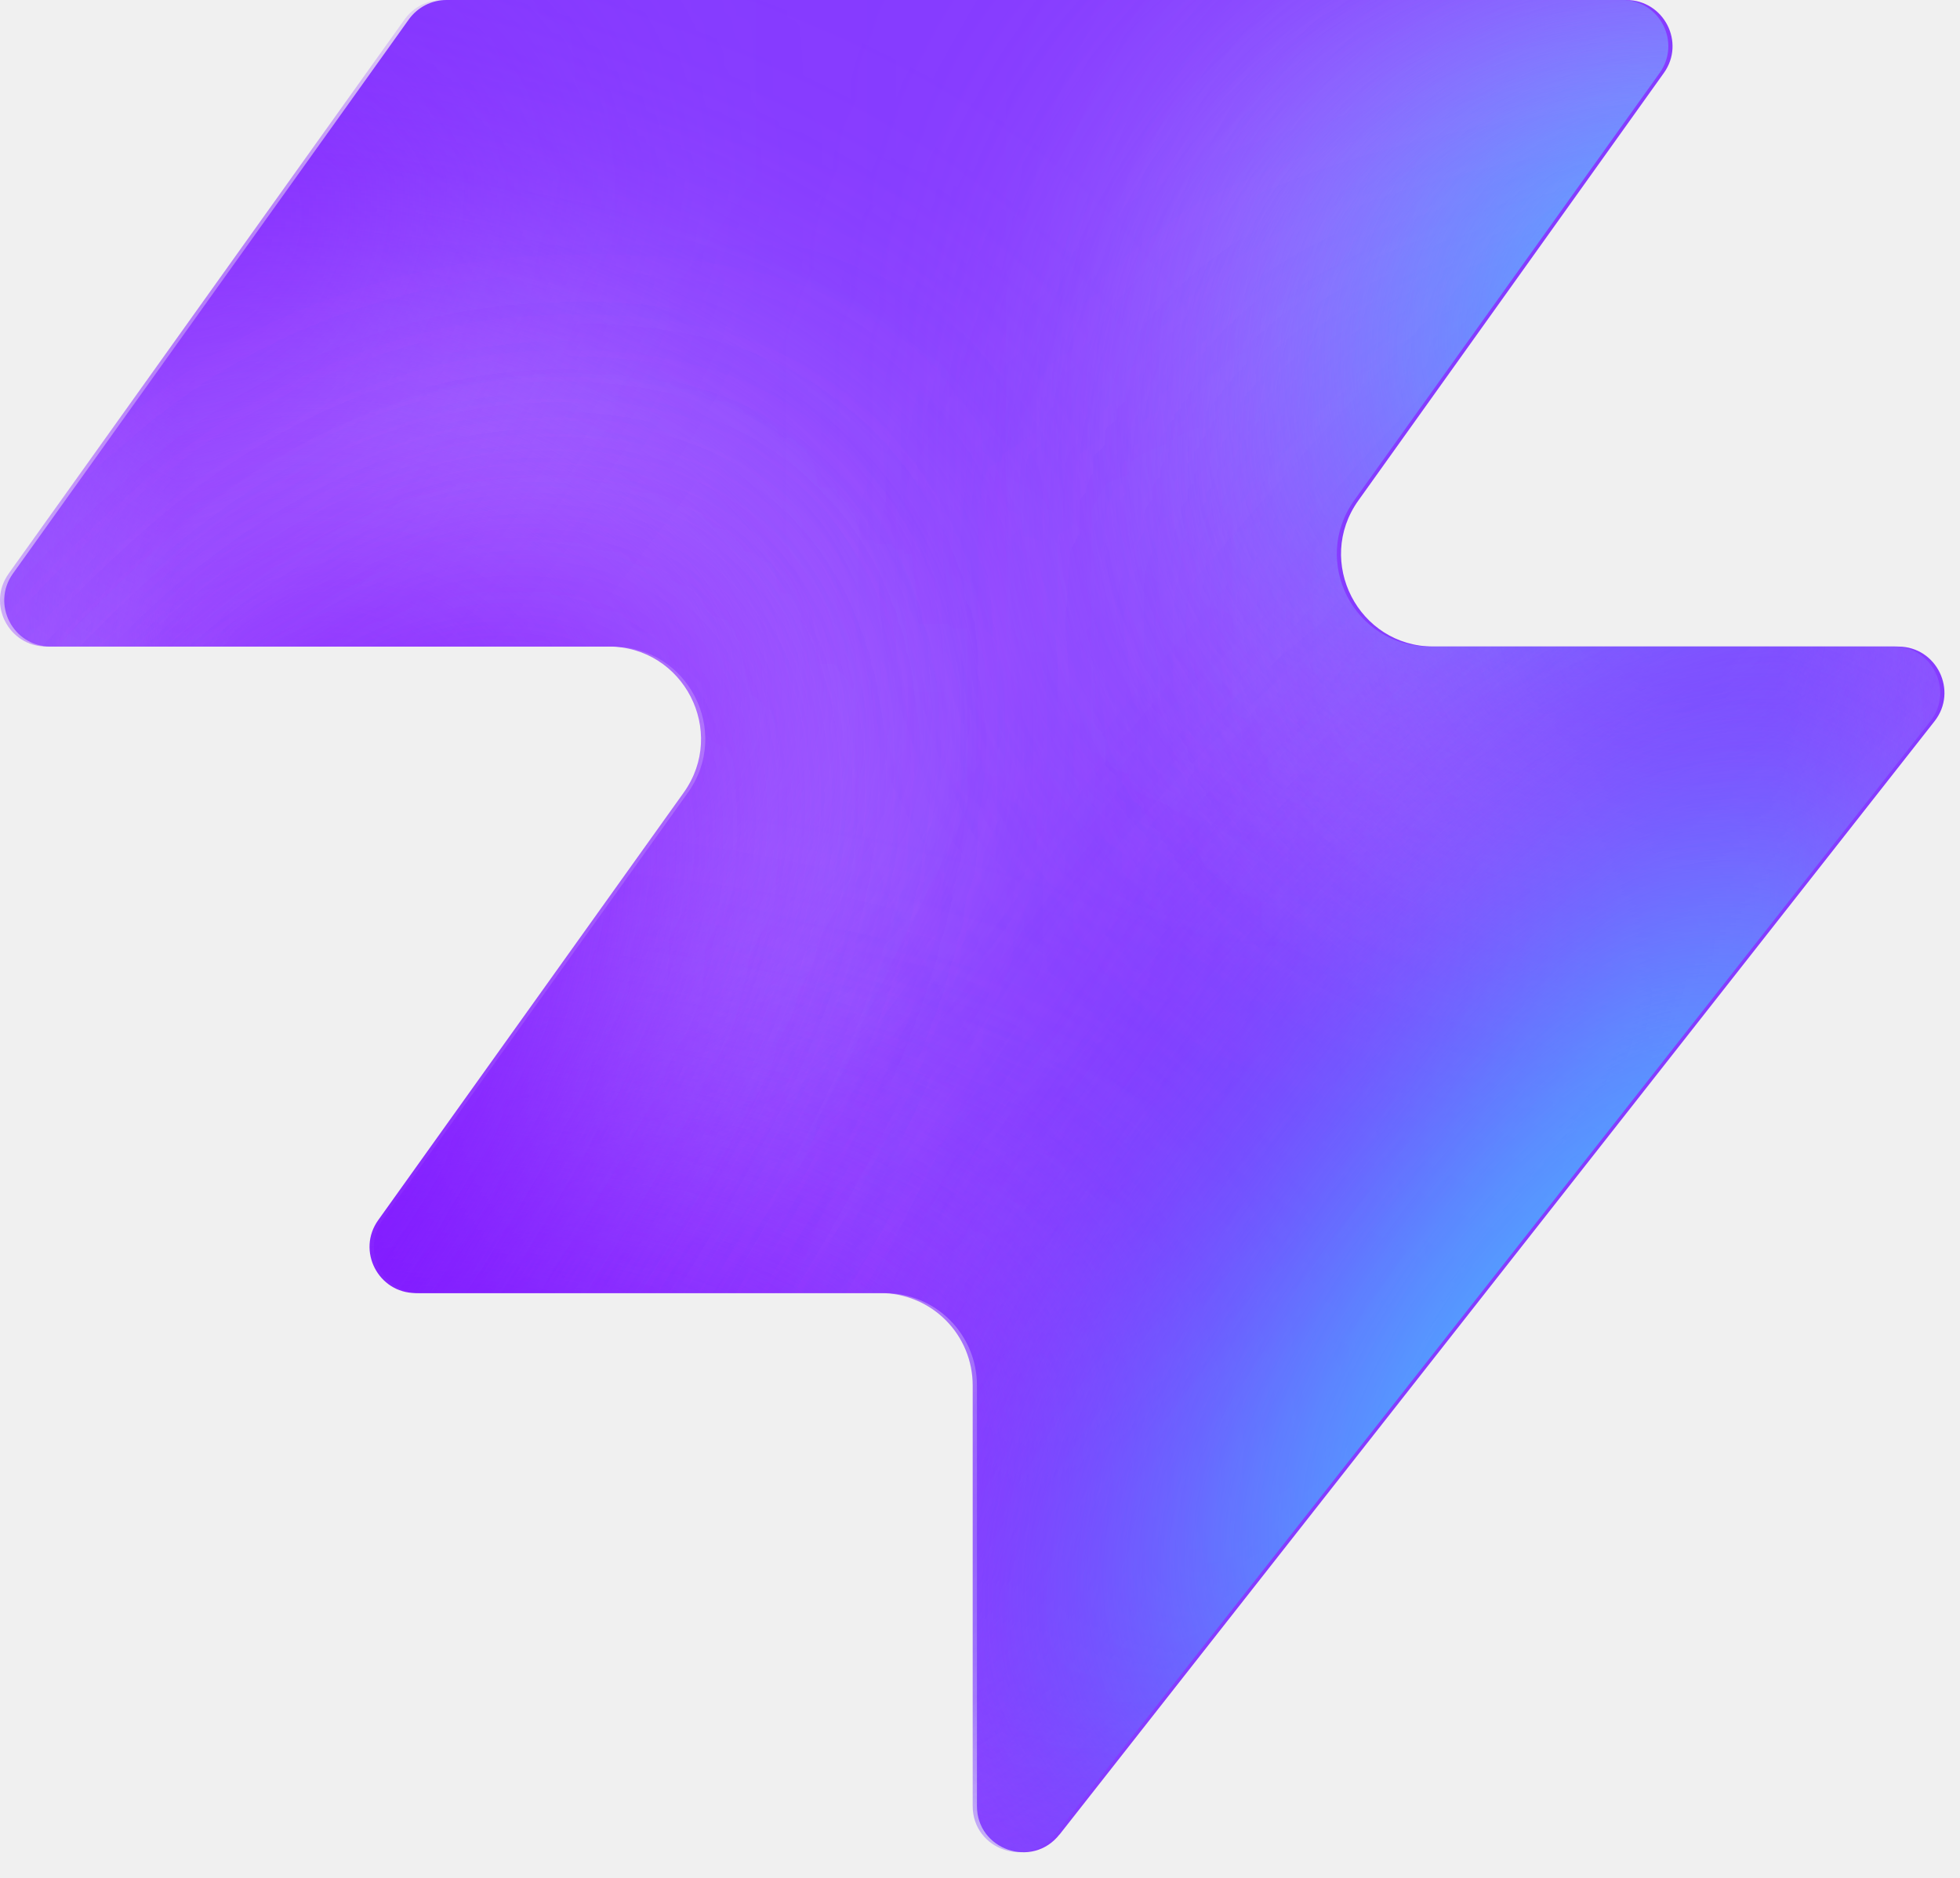
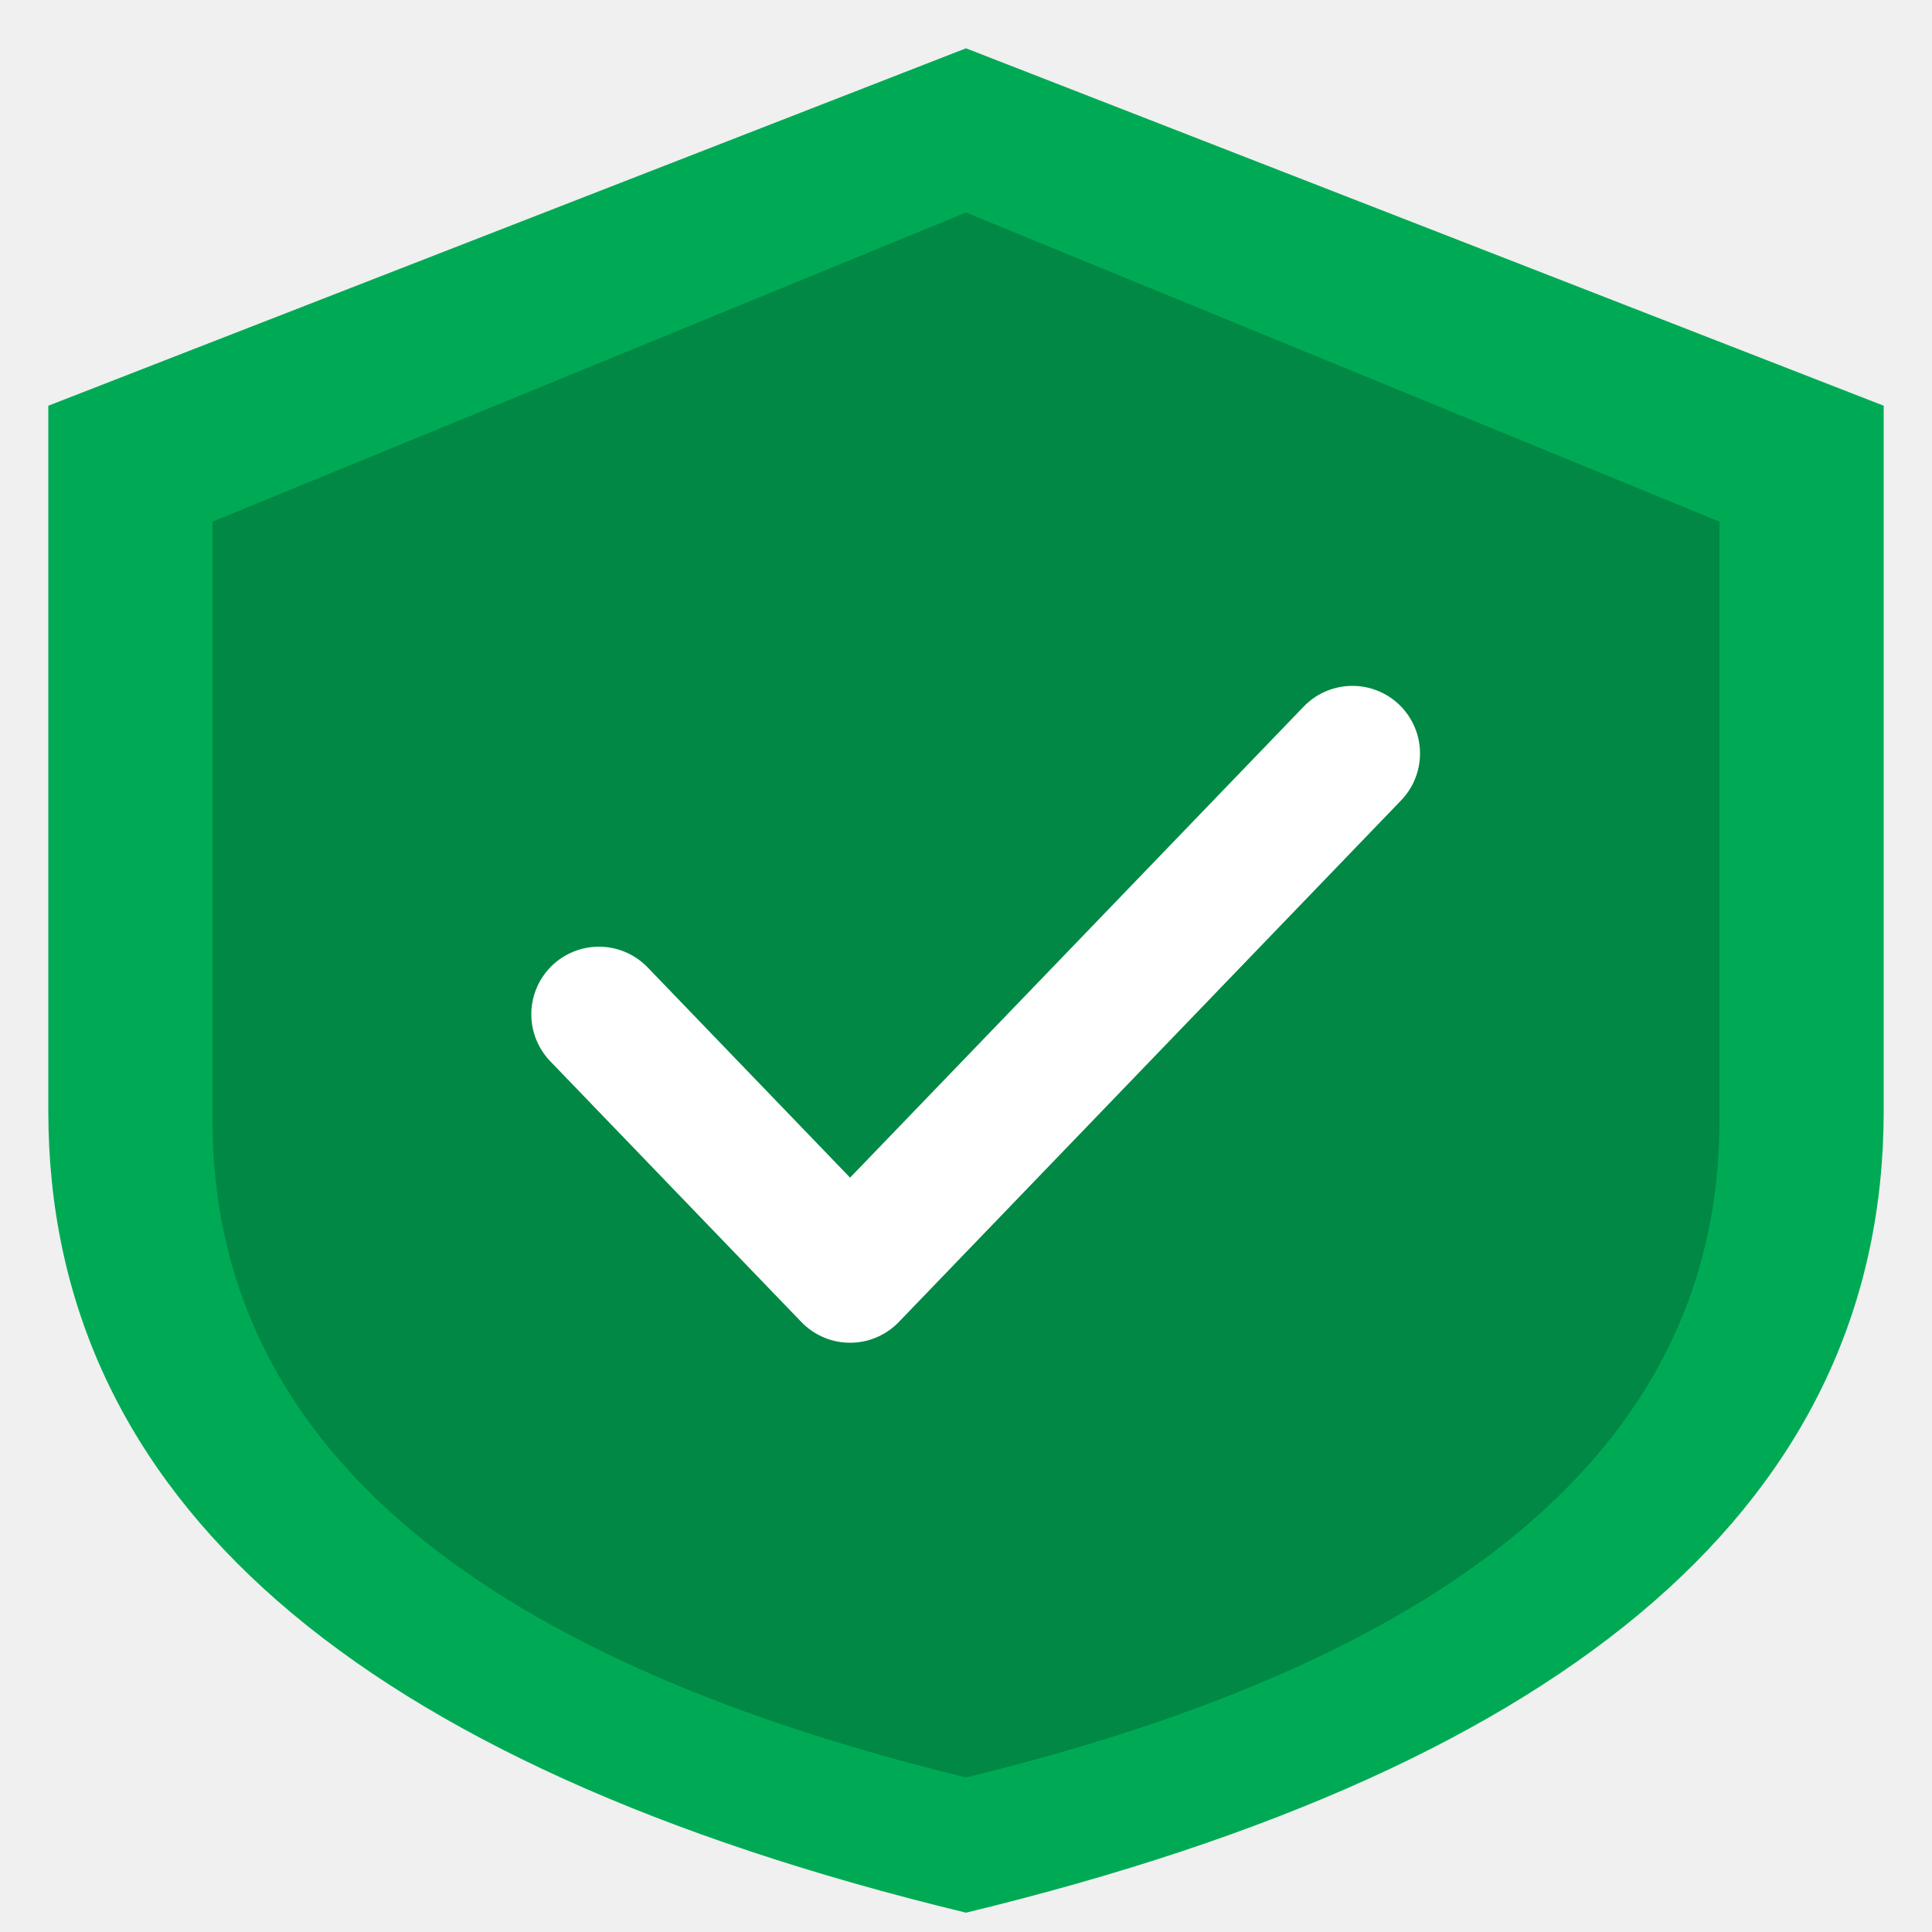
- <svg xmlns="http://www.w3.org/2000/svg" width="48" height="46" fill="none" viewBox="0 0 48 46">
-   <path fill="#863bff" d="M25.946 44.938c-.664.845-2.021.375-2.021-.698V33.937a2.26 2.26 0 0 0-2.262-2.262H10.287c-.92 0-1.456-1.04-.92-1.788l7.48-10.471c1.07-1.497 0-3.578-1.842-3.578H1.237c-.92 0-1.456-1.04-.92-1.788L10.013.474c.214-.297.556-.474.92-.474h28.894c.92 0 1.456 1.04.92 1.788l-7.48 10.471c-1.07 1.498 0 3.579 1.842 3.579h11.377c.943 0 1.473 1.088.89 1.83L25.947 44.94z" style="fill:#863bff;fill:color(display-p3 .525 .23 1);fill-opacity:1" />
-   <mask id="a" width="48" height="46" x="0" y="0" maskUnits="userSpaceOnUse" style="mask-type:alpha">
-     <path fill="#000" d="M25.842 44.938c-.664.844-2.021.375-2.021-.698V33.937a2.26 2.26 0 0 0-2.262-2.262H10.183c-.92 0-1.456-1.04-.92-1.788l7.48-10.471c1.07-1.498 0-3.579-1.842-3.579H1.133c-.92 0-1.456-1.04-.92-1.787L9.91.473c.214-.297.556-.474.92-.474h28.894c.92 0 1.456 1.04.92 1.788l-7.48 10.471c-1.07 1.498 0 3.578 1.842 3.578h11.377c.943 0 1.473 1.088.89 1.832L25.843 44.94z" style="fill:#000;fill-opacity:1" />
-   </mask>
-   <g mask="url(#a)">
-     <g filter="url(#b)">
-       <ellipse cx="5.508" cy="14.704" fill="#ede6ff" rx="5.508" ry="14.704" style="fill:#ede6ff;fill:color(display-p3 .927 .903 1);fill-opacity:1" transform="matrix(.00324 1 1 -.00324 -4.47 31.516)" />
-     </g>
-     <g filter="url(#c)">
-       <ellipse cx="10.399" cy="29.851" fill="#ede6ff" rx="10.399" ry="29.851" style="fill:#ede6ff;fill:color(display-p3 .927 .903 1);fill-opacity:1" transform="matrix(.00324 1 1 -.00324 -39.328 7.883)" />
-     </g>
-     <g filter="url(#d)">
-       <ellipse cx="5.508" cy="30.487" fill="#7e14ff" rx="5.508" ry="30.487" style="fill:#7e14ff;fill:color(display-p3 .492 .077 1);fill-opacity:1" transform="rotate(89.814 -25.913 -14.639)scale(1 -1)" />
-     </g>
-     <g filter="url(#e)">
-       <ellipse cx="5.508" cy="30.599" fill="#7e14ff" rx="5.508" ry="30.599" style="fill:#7e14ff;fill:color(display-p3 .492 .077 1);fill-opacity:1" transform="rotate(89.814 -32.644 -3.334)scale(1 -1)" />
-     </g>
-     <g filter="url(#f)">
-       <ellipse cx="5.508" cy="30.599" fill="#7e14ff" rx="5.508" ry="30.599" style="fill:#7e14ff;fill:color(display-p3 .492 .077 1);fill-opacity:1" transform="matrix(.00324 1 1 -.00324 -34.34 30.47)" />
-     </g>
-     <g filter="url(#g)">
-       <ellipse cx="14.072" cy="22.078" fill="#ede6ff" rx="14.072" ry="22.078" style="fill:#ede6ff;fill:color(display-p3 .927 .903 1);fill-opacity:1" transform="rotate(93.35 24.506 48.493)scale(-1 1)" />
-     </g>
-     <g filter="url(#h)">
-       <ellipse cx="3.47" cy="21.501" fill="#7e14ff" rx="3.47" ry="21.501" style="fill:#7e14ff;fill:color(display-p3 .492 .077 1);fill-opacity:1" transform="rotate(89.009 28.708 47.59)scale(-1 1)" />
-     </g>
-     <g filter="url(#i)">
-       <ellipse cx="3.47" cy="21.501" fill="#7e14ff" rx="3.47" ry="21.501" style="fill:#7e14ff;fill:color(display-p3 .492 .077 1);fill-opacity:1" transform="rotate(89.009 28.708 47.59)scale(-1 1)" />
-     </g>
-     <g filter="url(#j)">
-       <ellipse cx=".387" cy="8.972" fill="#7e14ff" rx="4.407" ry="29.108" style="fill:#7e14ff;fill:color(display-p3 .492 .077 1);fill-opacity:1" transform="rotate(39.51 .387 8.972)" />
-     </g>
-     <g filter="url(#k)">
-       <ellipse cx="47.523" cy="-6.092" fill="#7e14ff" rx="4.407" ry="29.108" style="fill:#7e14ff;fill:color(display-p3 .492 .077 1);fill-opacity:1" transform="rotate(37.892 47.523 -6.092)" />
-     </g>
-     <g filter="url(#l)">
-       <ellipse cx="41.412" cy="6.333" fill="#47bfff" rx="5.971" ry="9.665" style="fill:#47bfff;fill:color(display-p3 .28 .748 1);fill-opacity:1" transform="rotate(37.892 41.412 6.333)" />
-     </g>
-     <g filter="url(#m)">
-       <ellipse cx="-1.879" cy="38.332" fill="#7e14ff" rx="4.407" ry="29.108" style="fill:#7e14ff;fill:color(display-p3 .492 .077 1);fill-opacity:1" transform="rotate(37.892 -1.88 38.332)" />
-     </g>
-     <g filter="url(#n)">
-       <ellipse cx="-1.879" cy="38.332" fill="#7e14ff" rx="4.407" ry="29.108" style="fill:#7e14ff;fill:color(display-p3 .492 .077 1);fill-opacity:1" transform="rotate(37.892 -1.88 38.332)" />
-     </g>
-     <g filter="url(#o)">
-       <ellipse cx="35.651" cy="29.907" fill="#7e14ff" rx="4.407" ry="29.108" style="fill:#7e14ff;fill:color(display-p3 .492 .077 1);fill-opacity:1" transform="rotate(37.892 35.651 29.907)" />
-     </g>
-     <g filter="url(#p)">
-       <ellipse cx="38.418" cy="32.4" fill="#47bfff" rx="5.971" ry="15.297" style="fill:#47bfff;fill:color(display-p3 .28 .748 1);fill-opacity:1" transform="rotate(37.892 38.418 32.4)" />
-     </g>
-   </g>
-   <defs>
-     <filter id="b" width="60.045" height="41.654" x="-19.77" y="16.149" color-interpolation-filters="sRGB" filterUnits="userSpaceOnUse">
-       <feFlood flood-opacity="0" result="BackgroundImageFix" />
-       <feBlend in="SourceGraphic" in2="BackgroundImageFix" result="shape" />
-       <feGaussianBlur result="effect1_foregroundBlur_2002_17158" stdDeviation="7.659" />
-     </filter>
-     <filter id="c" width="90.34" height="51.437" x="-54.613" y="-7.533" color-interpolation-filters="sRGB" filterUnits="userSpaceOnUse">
-       <feFlood flood-opacity="0" result="BackgroundImageFix" />
-       <feBlend in="SourceGraphic" in2="BackgroundImageFix" result="shape" />
-       <feGaussianBlur result="effect1_foregroundBlur_2002_17158" stdDeviation="7.659" />
-     </filter>
-     <filter id="d" width="79.355" height="29.4" x="-49.64" y="2.03" color-interpolation-filters="sRGB" filterUnits="userSpaceOnUse">
-       <feFlood flood-opacity="0" result="BackgroundImageFix" />
-       <feBlend in="SourceGraphic" in2="BackgroundImageFix" result="shape" />
-       <feGaussianBlur result="effect1_foregroundBlur_2002_17158" stdDeviation="4.596" />
-     </filter>
-     <filter id="e" width="79.579" height="29.4" x="-45.045" y="20.029" color-interpolation-filters="sRGB" filterUnits="userSpaceOnUse">
-       <feFlood flood-opacity="0" result="BackgroundImageFix" />
-       <feBlend in="SourceGraphic" in2="BackgroundImageFix" result="shape" />
-       <feGaussianBlur result="effect1_foregroundBlur_2002_17158" stdDeviation="4.596" />
-     </filter>
-     <filter id="f" width="79.579" height="29.4" x="-43.513" y="21.178" color-interpolation-filters="sRGB" filterUnits="userSpaceOnUse">
-       <feFlood flood-opacity="0" result="BackgroundImageFix" />
-       <feBlend in="SourceGraphic" in2="BackgroundImageFix" result="shape" />
-       <feGaussianBlur result="effect1_foregroundBlur_2002_17158" stdDeviation="4.596" />
-     </filter>
-     <filter id="g" width="74.749" height="58.852" x="15.756" y="-17.901" color-interpolation-filters="sRGB" filterUnits="userSpaceOnUse">
-       <feFlood flood-opacity="0" result="BackgroundImageFix" />
-       <feBlend in="SourceGraphic" in2="BackgroundImageFix" result="shape" />
-       <feGaussianBlur result="effect1_foregroundBlur_2002_17158" stdDeviation="7.659" />
-     </filter>
-     <filter id="h" width="61.377" height="25.362" x="23.548" y="2.284" color-interpolation-filters="sRGB" filterUnits="userSpaceOnUse">
-       <feFlood flood-opacity="0" result="BackgroundImageFix" />
-       <feBlend in="SourceGraphic" in2="BackgroundImageFix" result="shape" />
-       <feGaussianBlur result="effect1_foregroundBlur_2002_17158" stdDeviation="4.596" />
-     </filter>
-     <filter id="i" width="61.377" height="25.362" x="23.548" y="2.284" color-interpolation-filters="sRGB" filterUnits="userSpaceOnUse">
-       <feFlood flood-opacity="0" result="BackgroundImageFix" />
-       <feBlend in="SourceGraphic" in2="BackgroundImageFix" result="shape" />
-       <feGaussianBlur result="effect1_foregroundBlur_2002_17158" stdDeviation="4.596" />
-     </filter>
-     <filter id="j" width="56.045" height="63.649" x="-27.636" y="-22.853" color-interpolation-filters="sRGB" filterUnits="userSpaceOnUse">
-       <feFlood flood-opacity="0" result="BackgroundImageFix" />
-       <feBlend in="SourceGraphic" in2="BackgroundImageFix" result="shape" />
-       <feGaussianBlur result="effect1_foregroundBlur_2002_17158" stdDeviation="4.596" />
-     </filter>
-     <filter id="k" width="54.814" height="64.646" x="20.116" y="-38.415" color-interpolation-filters="sRGB" filterUnits="userSpaceOnUse">
-       <feFlood flood-opacity="0" result="BackgroundImageFix" />
-       <feBlend in="SourceGraphic" in2="BackgroundImageFix" result="shape" />
-       <feGaussianBlur result="effect1_foregroundBlur_2002_17158" stdDeviation="4.596" />
-     </filter>
-     <filter id="l" width="33.541" height="35.313" x="24.641" y="-11.323" color-interpolation-filters="sRGB" filterUnits="userSpaceOnUse">
-       <feFlood flood-opacity="0" result="BackgroundImageFix" />
-       <feBlend in="SourceGraphic" in2="BackgroundImageFix" result="shape" />
-       <feGaussianBlur result="effect1_foregroundBlur_2002_17158" stdDeviation="4.596" />
-     </filter>
-     <filter id="m" width="54.814" height="64.646" x="-29.286" y="6.009" color-interpolation-filters="sRGB" filterUnits="userSpaceOnUse">
-       <feFlood flood-opacity="0" result="BackgroundImageFix" />
-       <feBlend in="SourceGraphic" in2="BackgroundImageFix" result="shape" />
-       <feGaussianBlur result="effect1_foregroundBlur_2002_17158" stdDeviation="4.596" />
-     </filter>
-     <filter id="n" width="54.814" height="64.646" x="-29.286" y="6.009" color-interpolation-filters="sRGB" filterUnits="userSpaceOnUse">
-       <feFlood flood-opacity="0" result="BackgroundImageFix" />
-       <feBlend in="SourceGraphic" in2="BackgroundImageFix" result="shape" />
-       <feGaussianBlur result="effect1_foregroundBlur_2002_17158" stdDeviation="4.596" />
-     </filter>
-     <filter id="o" width="54.814" height="64.646" x="8.244" y="-2.416" color-interpolation-filters="sRGB" filterUnits="userSpaceOnUse">
-       <feFlood flood-opacity="0" result="BackgroundImageFix" />
-       <feBlend in="SourceGraphic" in2="BackgroundImageFix" result="shape" />
-       <feGaussianBlur result="effect1_foregroundBlur_2002_17158" stdDeviation="4.596" />
-     </filter>
-     <filter id="p" width="39.409" height="43.623" x="18.713" y="10.588" color-interpolation-filters="sRGB" filterUnits="userSpaceOnUse">
-       <feFlood flood-opacity="0" result="BackgroundImageFix" />
-       <feBlend in="SourceGraphic" in2="BackgroundImageFix" result="shape" />
-       <feGaussianBlur result="effect1_foregroundBlur_2002_17158" stdDeviation="4.596" />
-     </filter>
-   </defs>
+ <svg xmlns="http://www.w3.org/2000/svg" viewBox="0 0 200 200">
+   <path d="M100 5 L195 42 L195 115 Q195 175 100 198 Q5 175 5 115 L5 42 Z" fill="#00aa55" />
+   <path d="M100 22 L178 54 L178 116 Q178 165 100 184 Q22 165 22 116 L22 54 Z" fill="#008844" />
+   <path d="M62 105 L88 132 L140 78" fill="none" stroke="#ffffff" stroke-width="14" stroke-linecap="round" stroke-linejoin="round" />
</svg>
